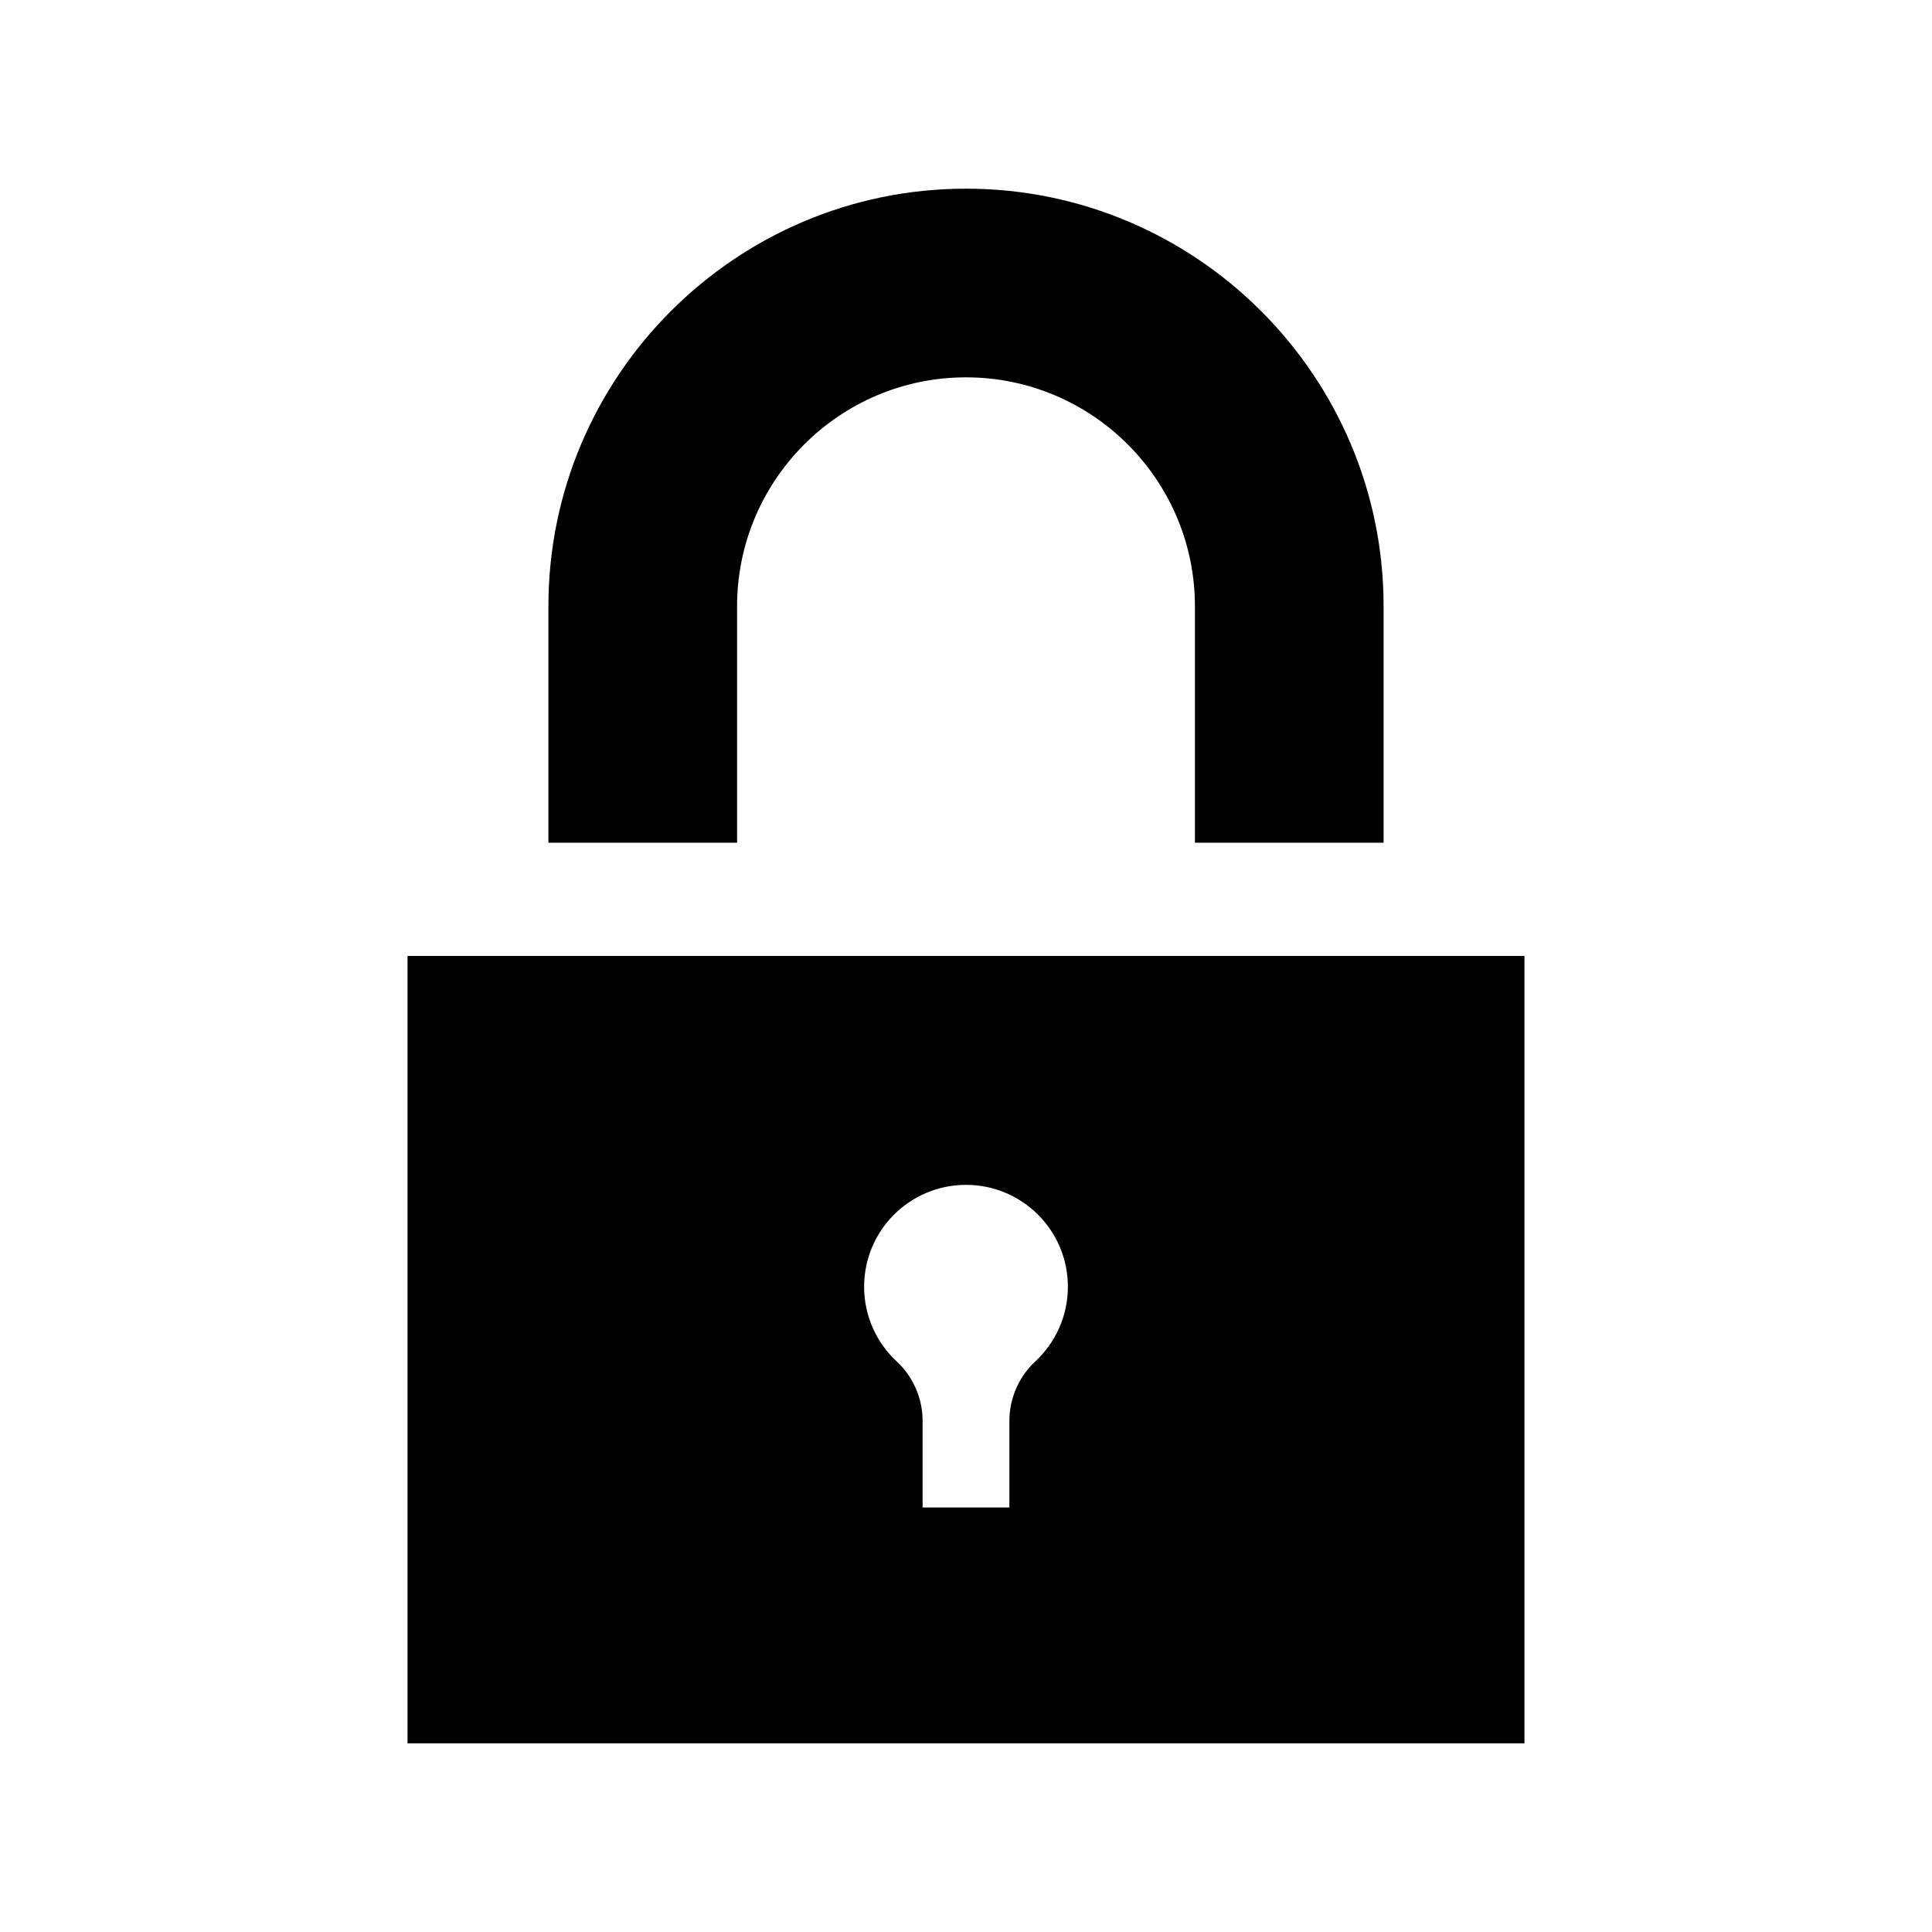
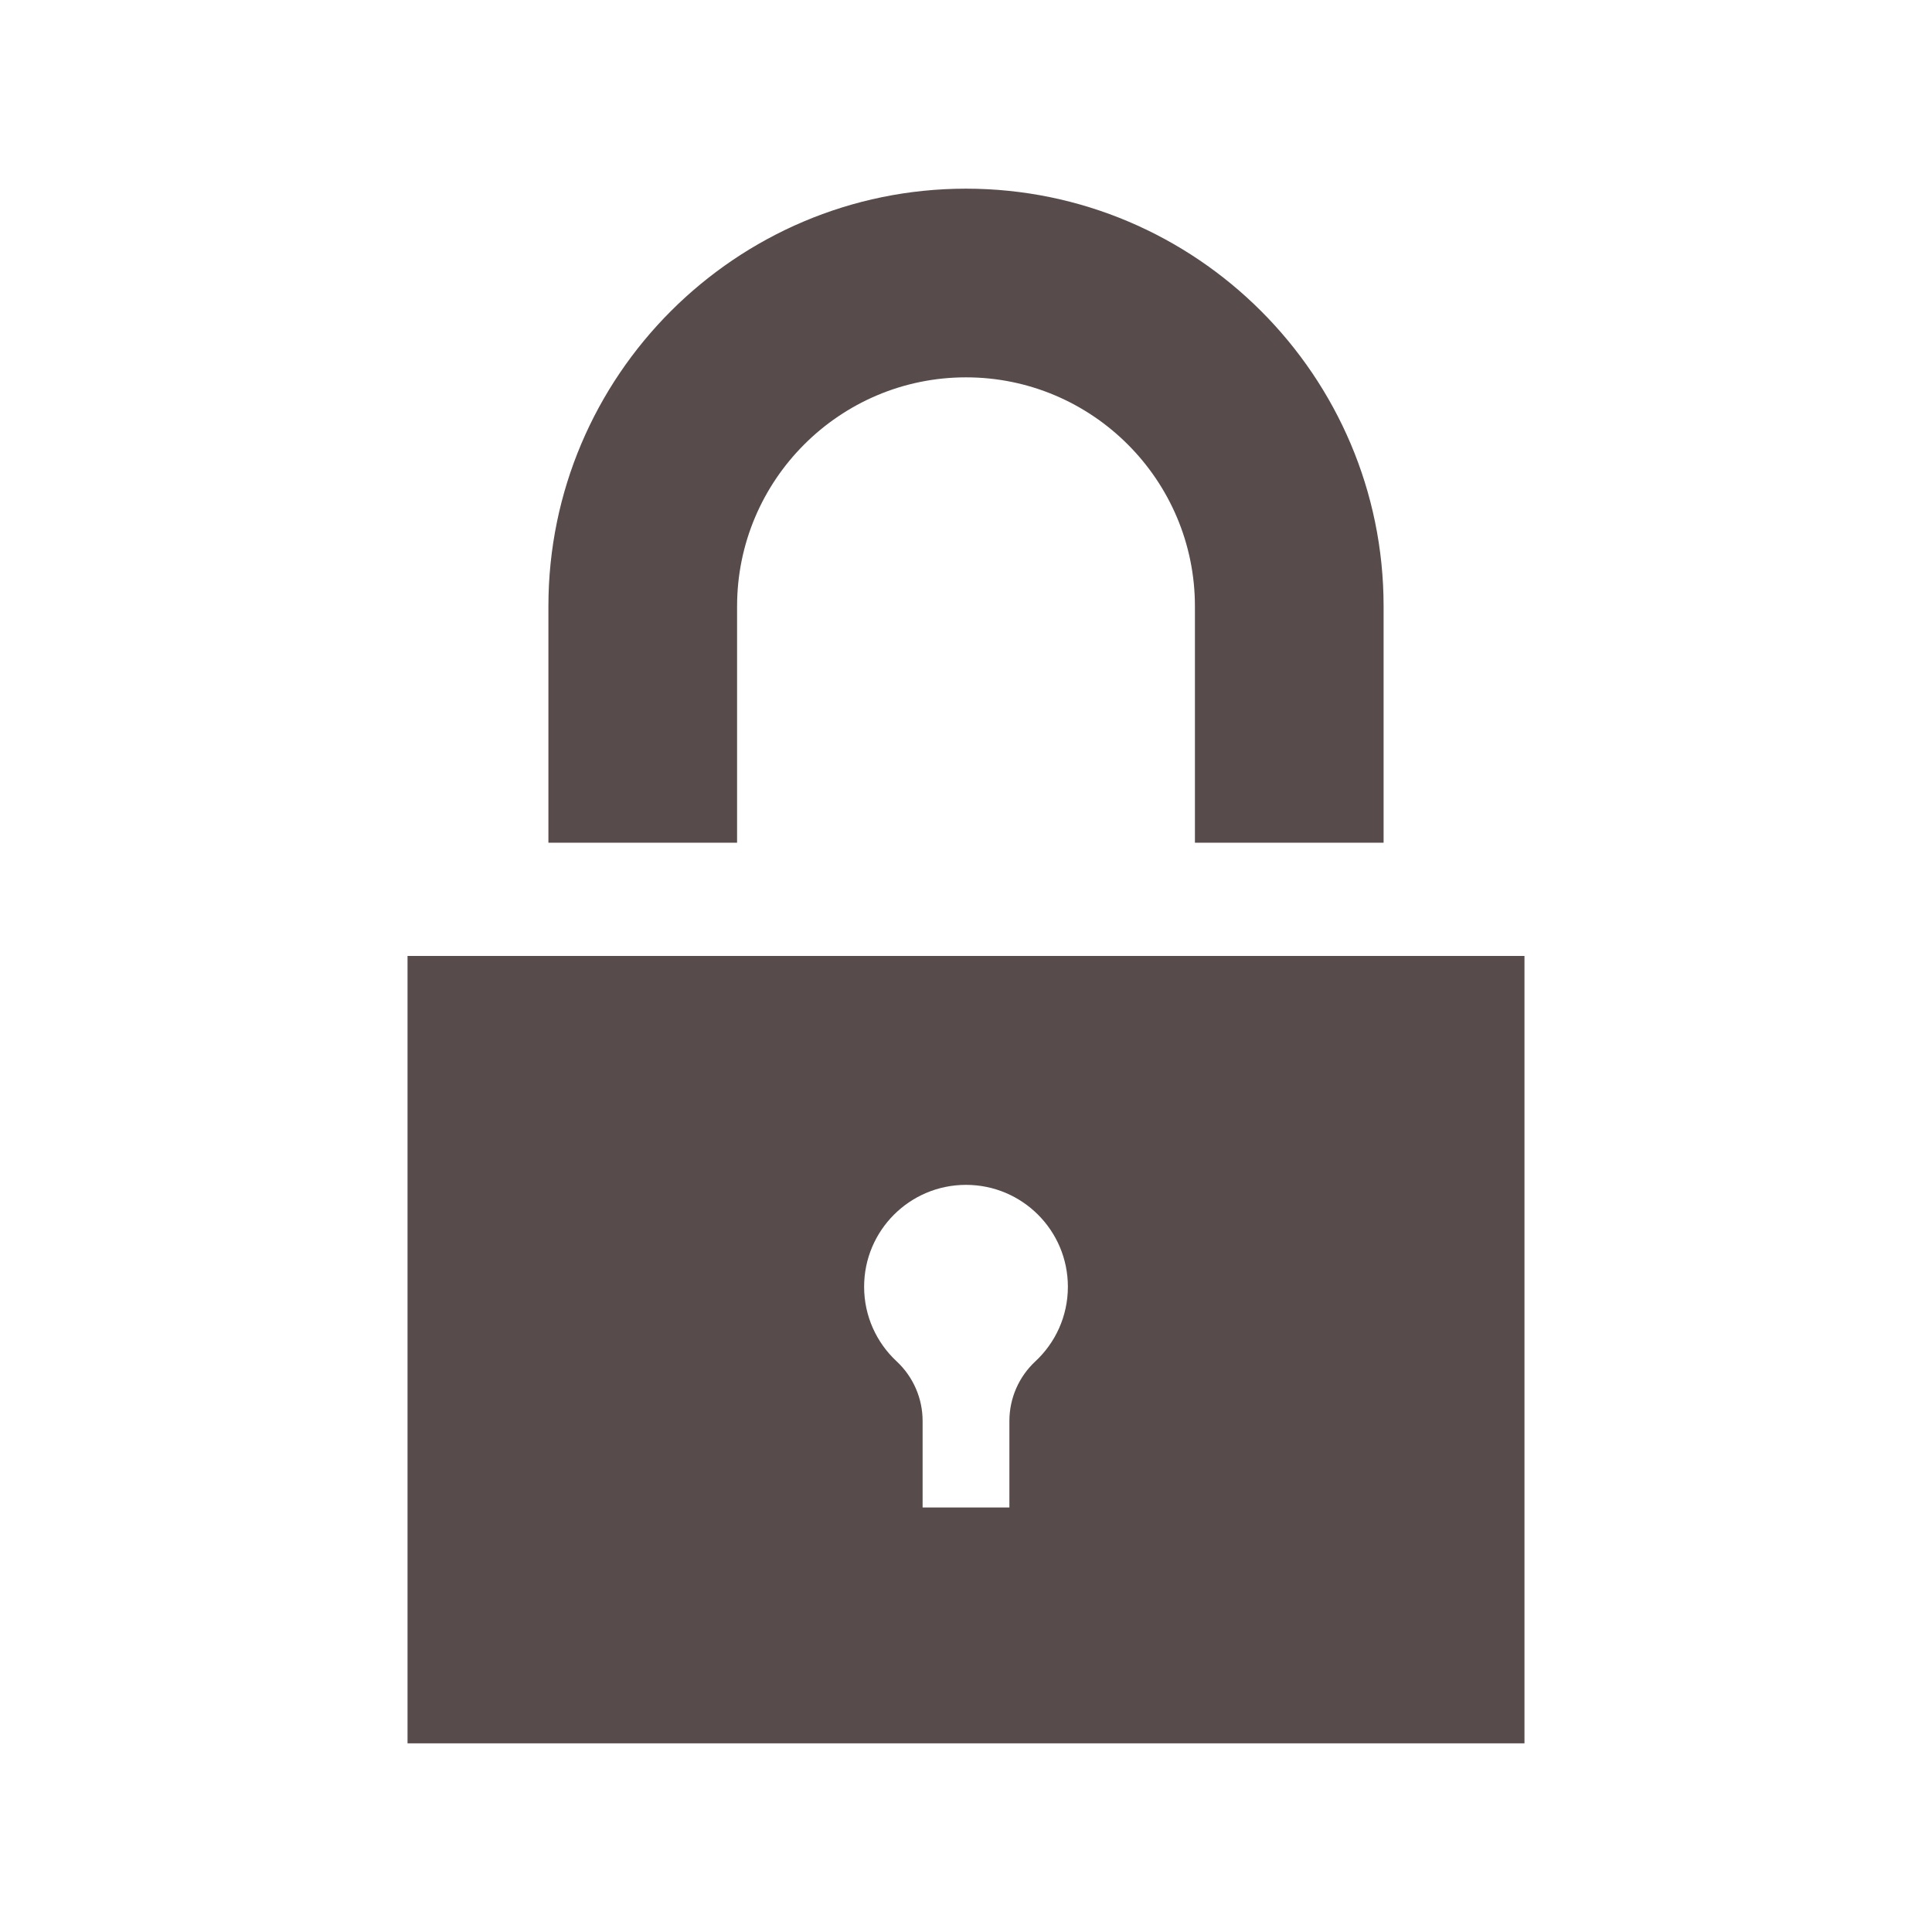
<svg xmlns="http://www.w3.org/2000/svg" version="1.1" x="0px" y="0px" width="512px" height="512px" viewBox="0 0 512 512" enable-background="new 0 0 512 512" xml:space="preserve">
-   <path id="lock-3-icon" d="M195.334,223.333h-50v-62.666C145.334,99.645,194.979,50,256,50c61.022,0,110.667,49.645,110.667,110.667  v62.666h-50v-62.666C316.667,127.215,289.452,100,256,100c-33.451,0-60.666,27.215-60.666,60.667V223.333z M404,253.333V462H108  V253.333H404z M283,341c0-14.912-12.088-27-27-27s-27,12.088-27,27c0,7.811,3.317,14.844,8.619,19.773  c4.385,4.075,6.881,9.8,6.881,15.785V399.5h23v-22.941c0-5.989,2.494-11.708,6.881-15.785C279.683,355.844,283,348.811,283,341z" />
+   <path id="lock-3-icon" fill="#574b4b" d="M195.334,223.333h-50v-62.666C145.334,99.645,194.979,50,256,50c61.022,0,110.667,49.645,110.667,110.667  v62.666h-50v-62.666C316.667,127.215,289.452,100,256,100c-33.451,0-60.666,27.215-60.666,60.667V223.333z M404,253.333V462H108  V253.333H404z M283,341c0-14.912-12.088-27-27-27s-27,12.088-27,27c0,7.811,3.317,14.844,8.619,19.773  c4.385,4.075,6.881,9.8,6.881,15.785V399.5h23v-22.941c0-5.989,2.494-11.708,6.881-15.785C279.683,355.844,283,348.811,283,341z" />
</svg>
